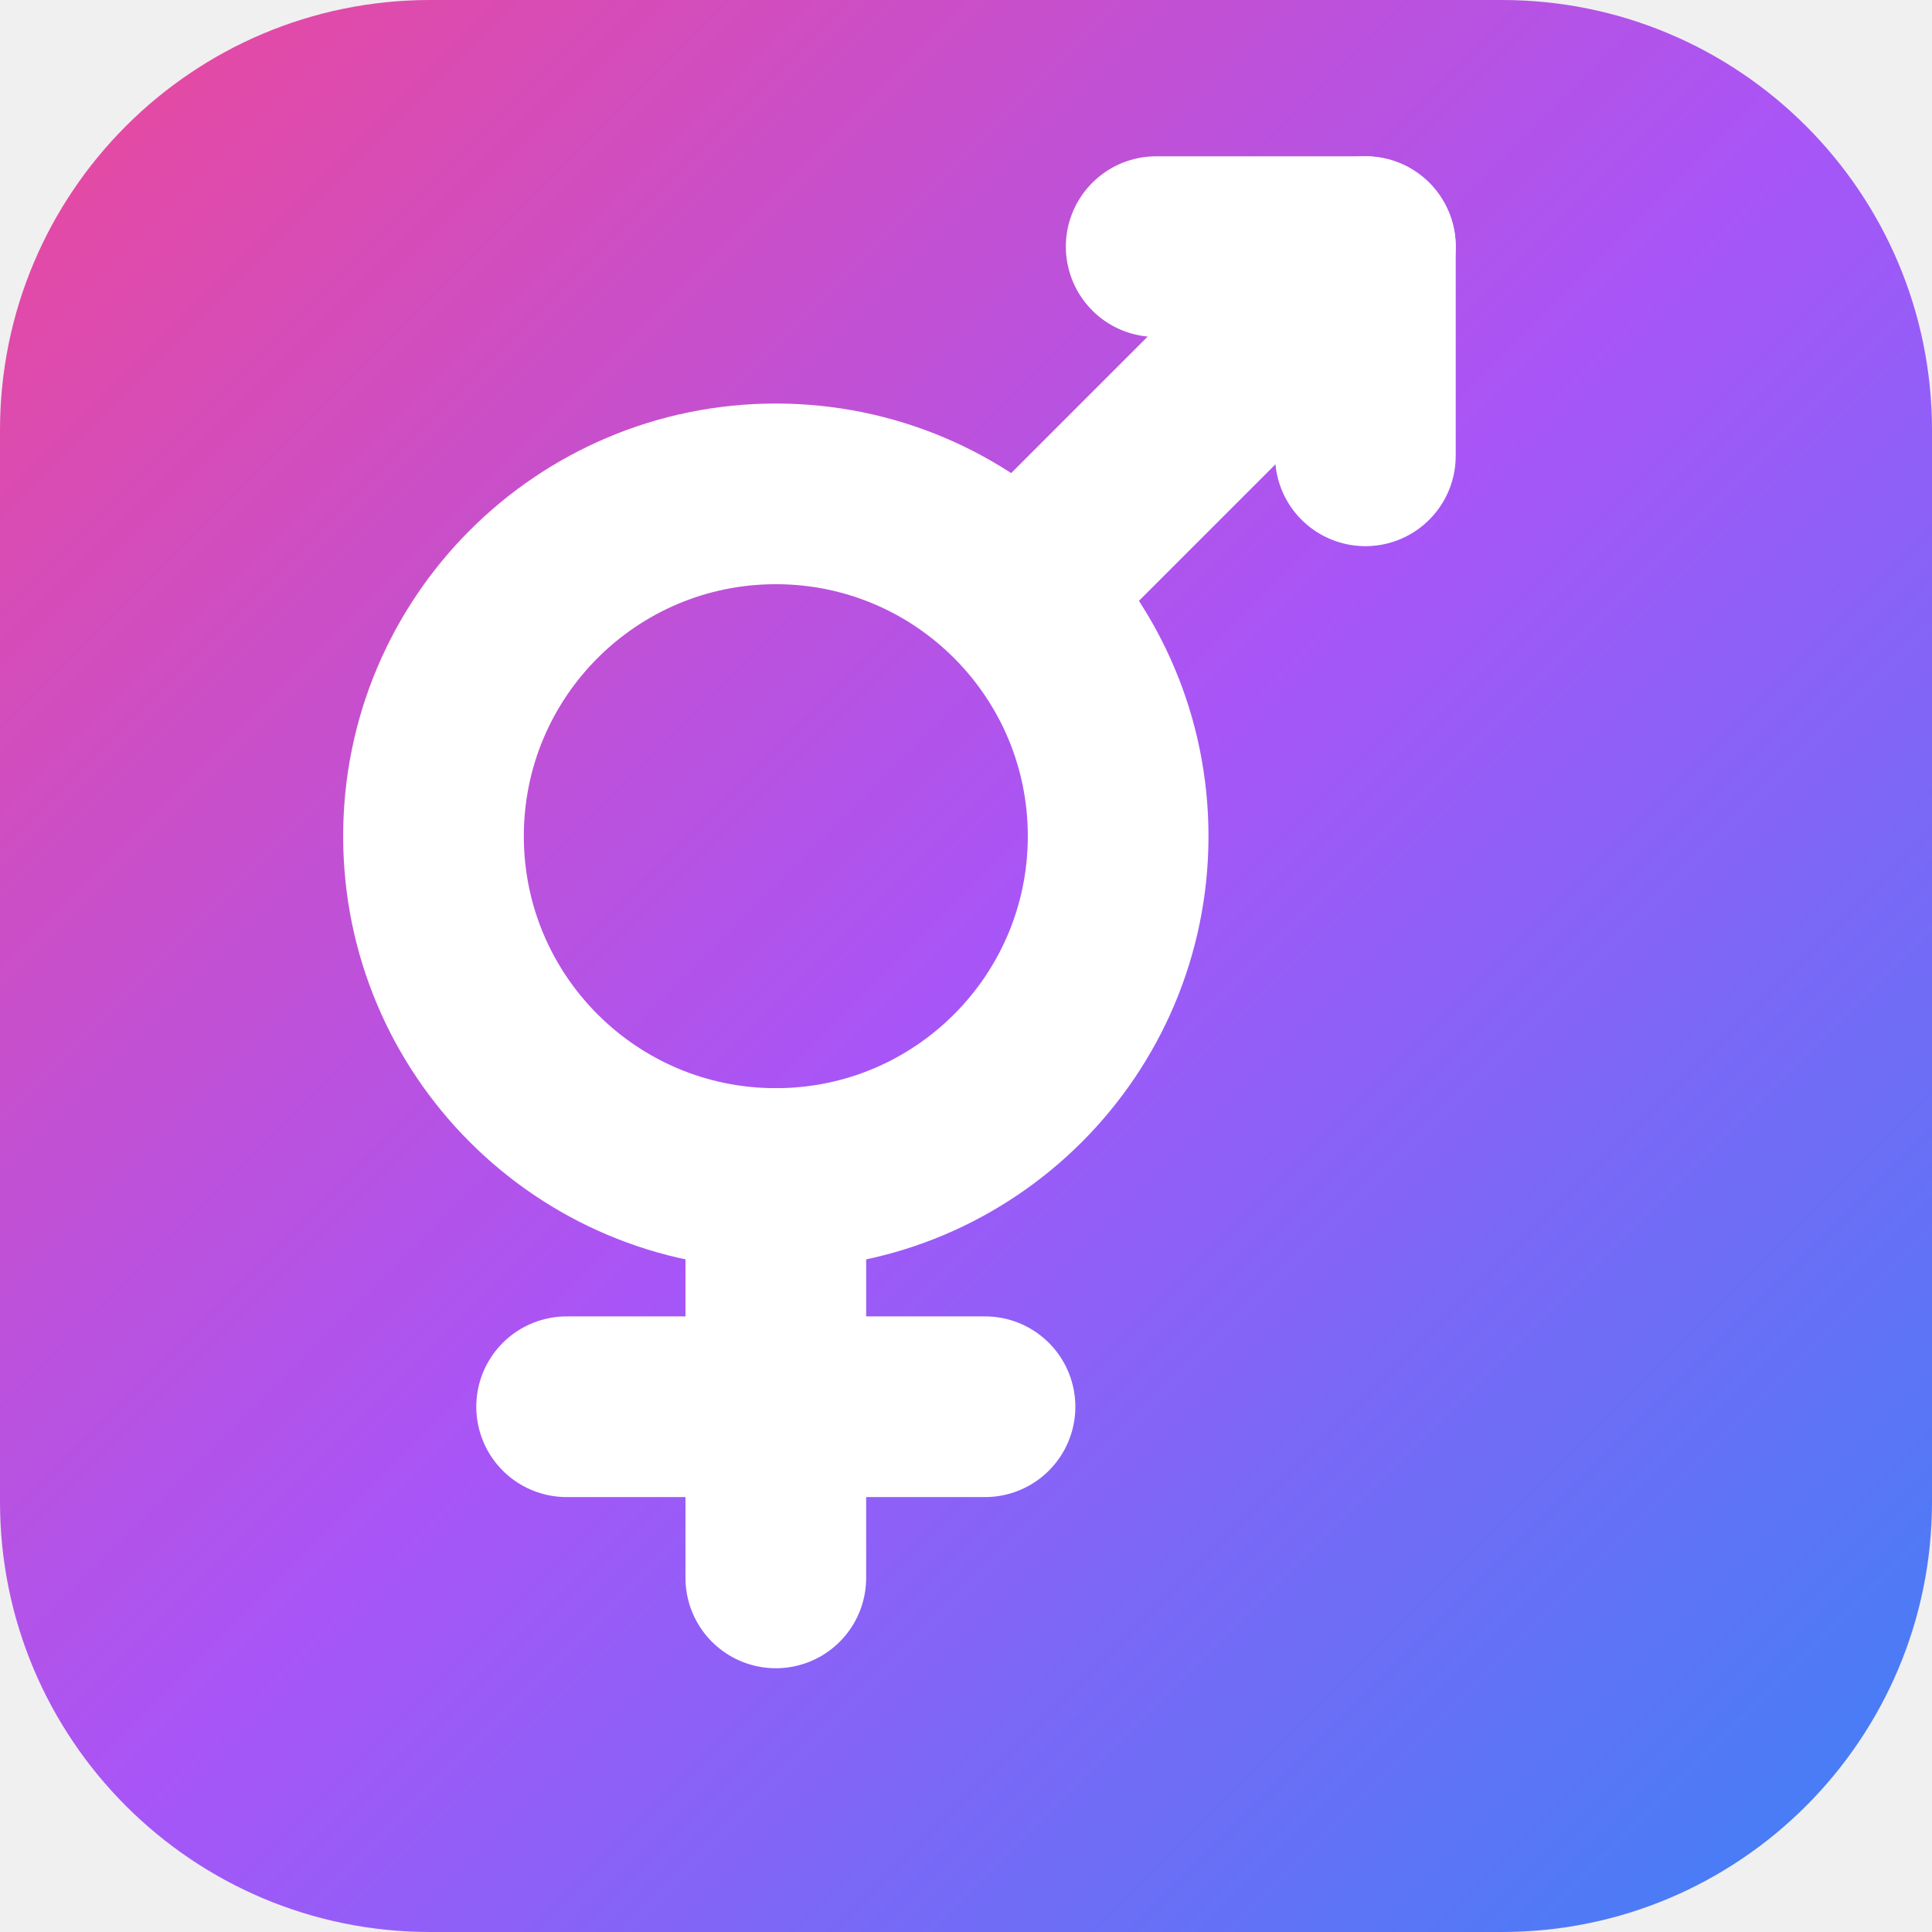
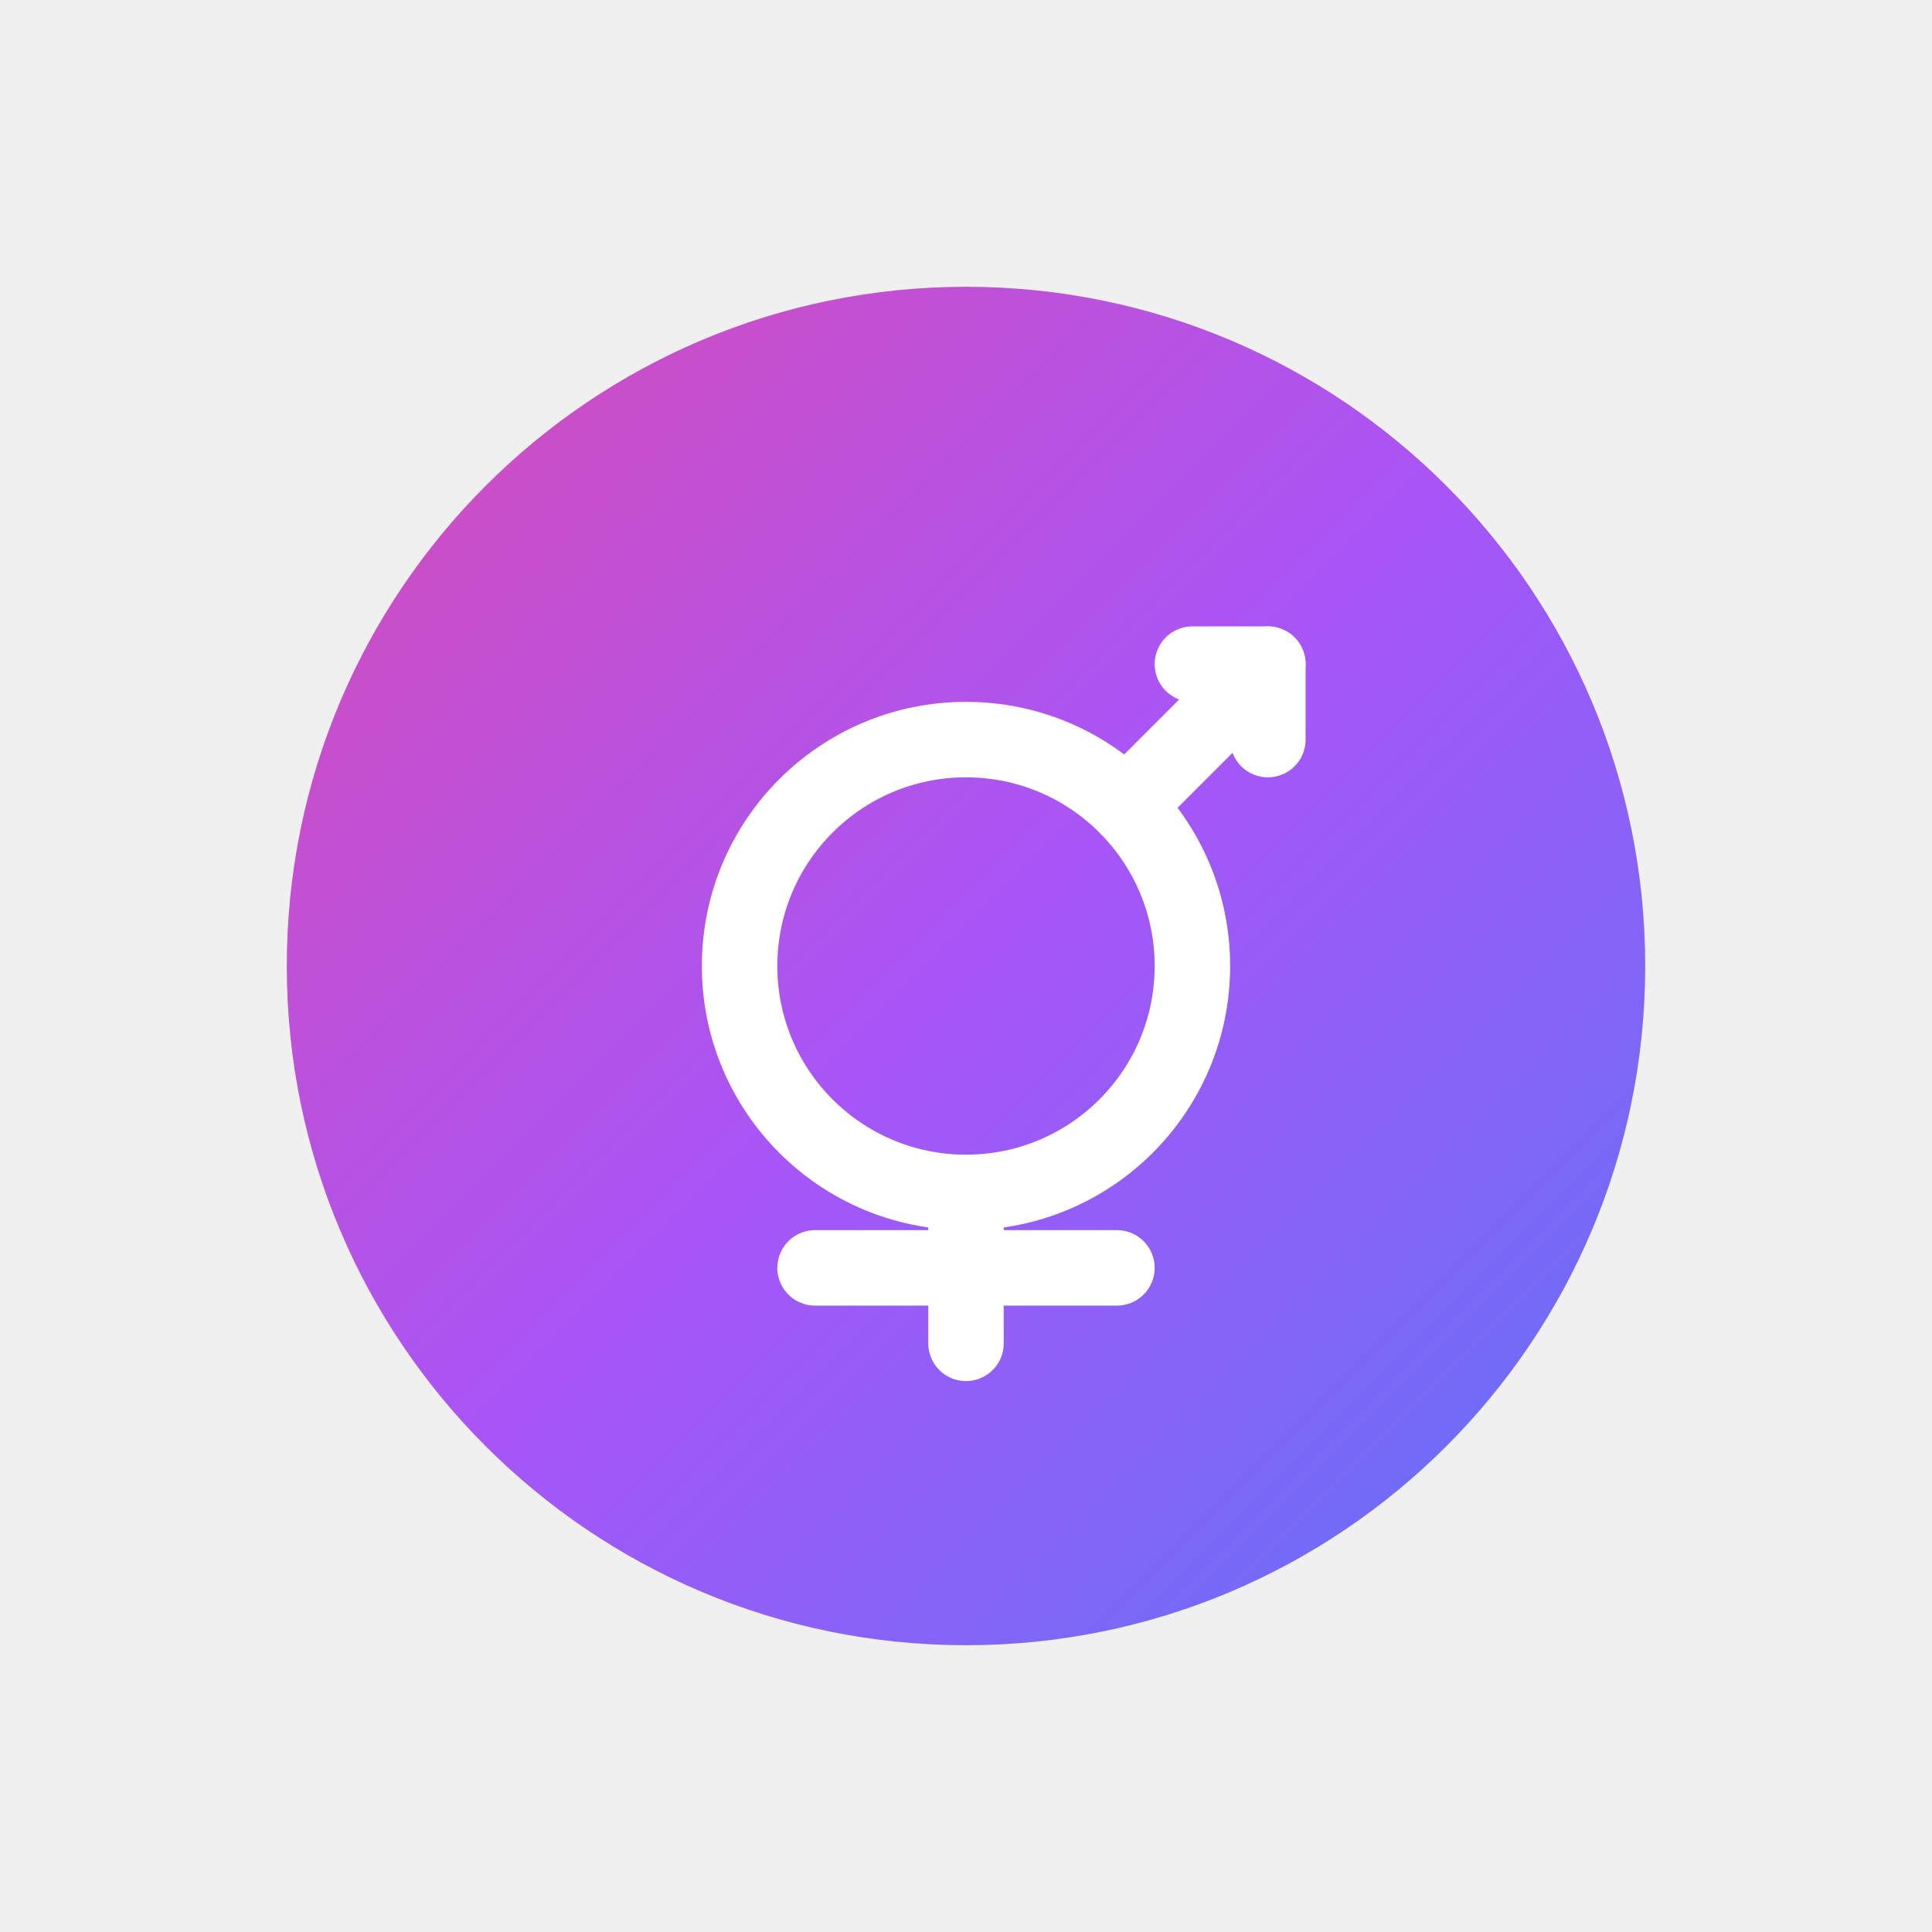
- <svg xmlns="http://www.w3.org/2000/svg" viewBox="0 0 512 512" role="img" aria-label="PEERIOD">
+ <svg xmlns="http://www.w3.org/2000/svg" viewBox="0 0 512 512" role="img" aria-label="Peeriod">
  <defs>
    <linearGradient id="ig" gradientUnits="userSpaceOnUse" x1="0" y1="0" x2="512" y2="512">
      <stop offset="0%" stop-color="#ec4899" />
      <stop offset="50%" stop-color="#a855f7" />
      <stop offset="100%" stop-color="#3b82f6" />
    </linearGradient>
  </defs>
-   <rect width="512" height="512" rx="114" fill="url(#ig)" />
-   <g transform="translate(-46.4,-30.4) scale(2.52)" fill="none" stroke="#ffffff" stroke-width="19" stroke-linecap="round" stroke-linejoin="round">
-     <circle cx="100" cy="100" r="36" />
-     <path d="M125.5 74.5 L162 38" />
-     <path d="M140 38 H162 V60" />
-     <path d="M100 136 V178" />
-     <path d="M78 160 H122" />
+   <circle cx="256" cy="256" r="180" fill="url(#ig)" />
+   <g transform="translate(256,256)" fill="none" stroke="#ffffff" stroke-width="20" stroke-linecap="round" stroke-linejoin="round">
+     <circle cx="0" cy="0" r="60" />
+     <path d="M 45 -45 L 80 -80" />
+     <path d="M 60 -80 L 80 -80 L 80 -60" />
+     <path d="M 0 60 L 0 100" />
+     <path d="M -40 80 L 40 80" />
  </g>
</svg>
